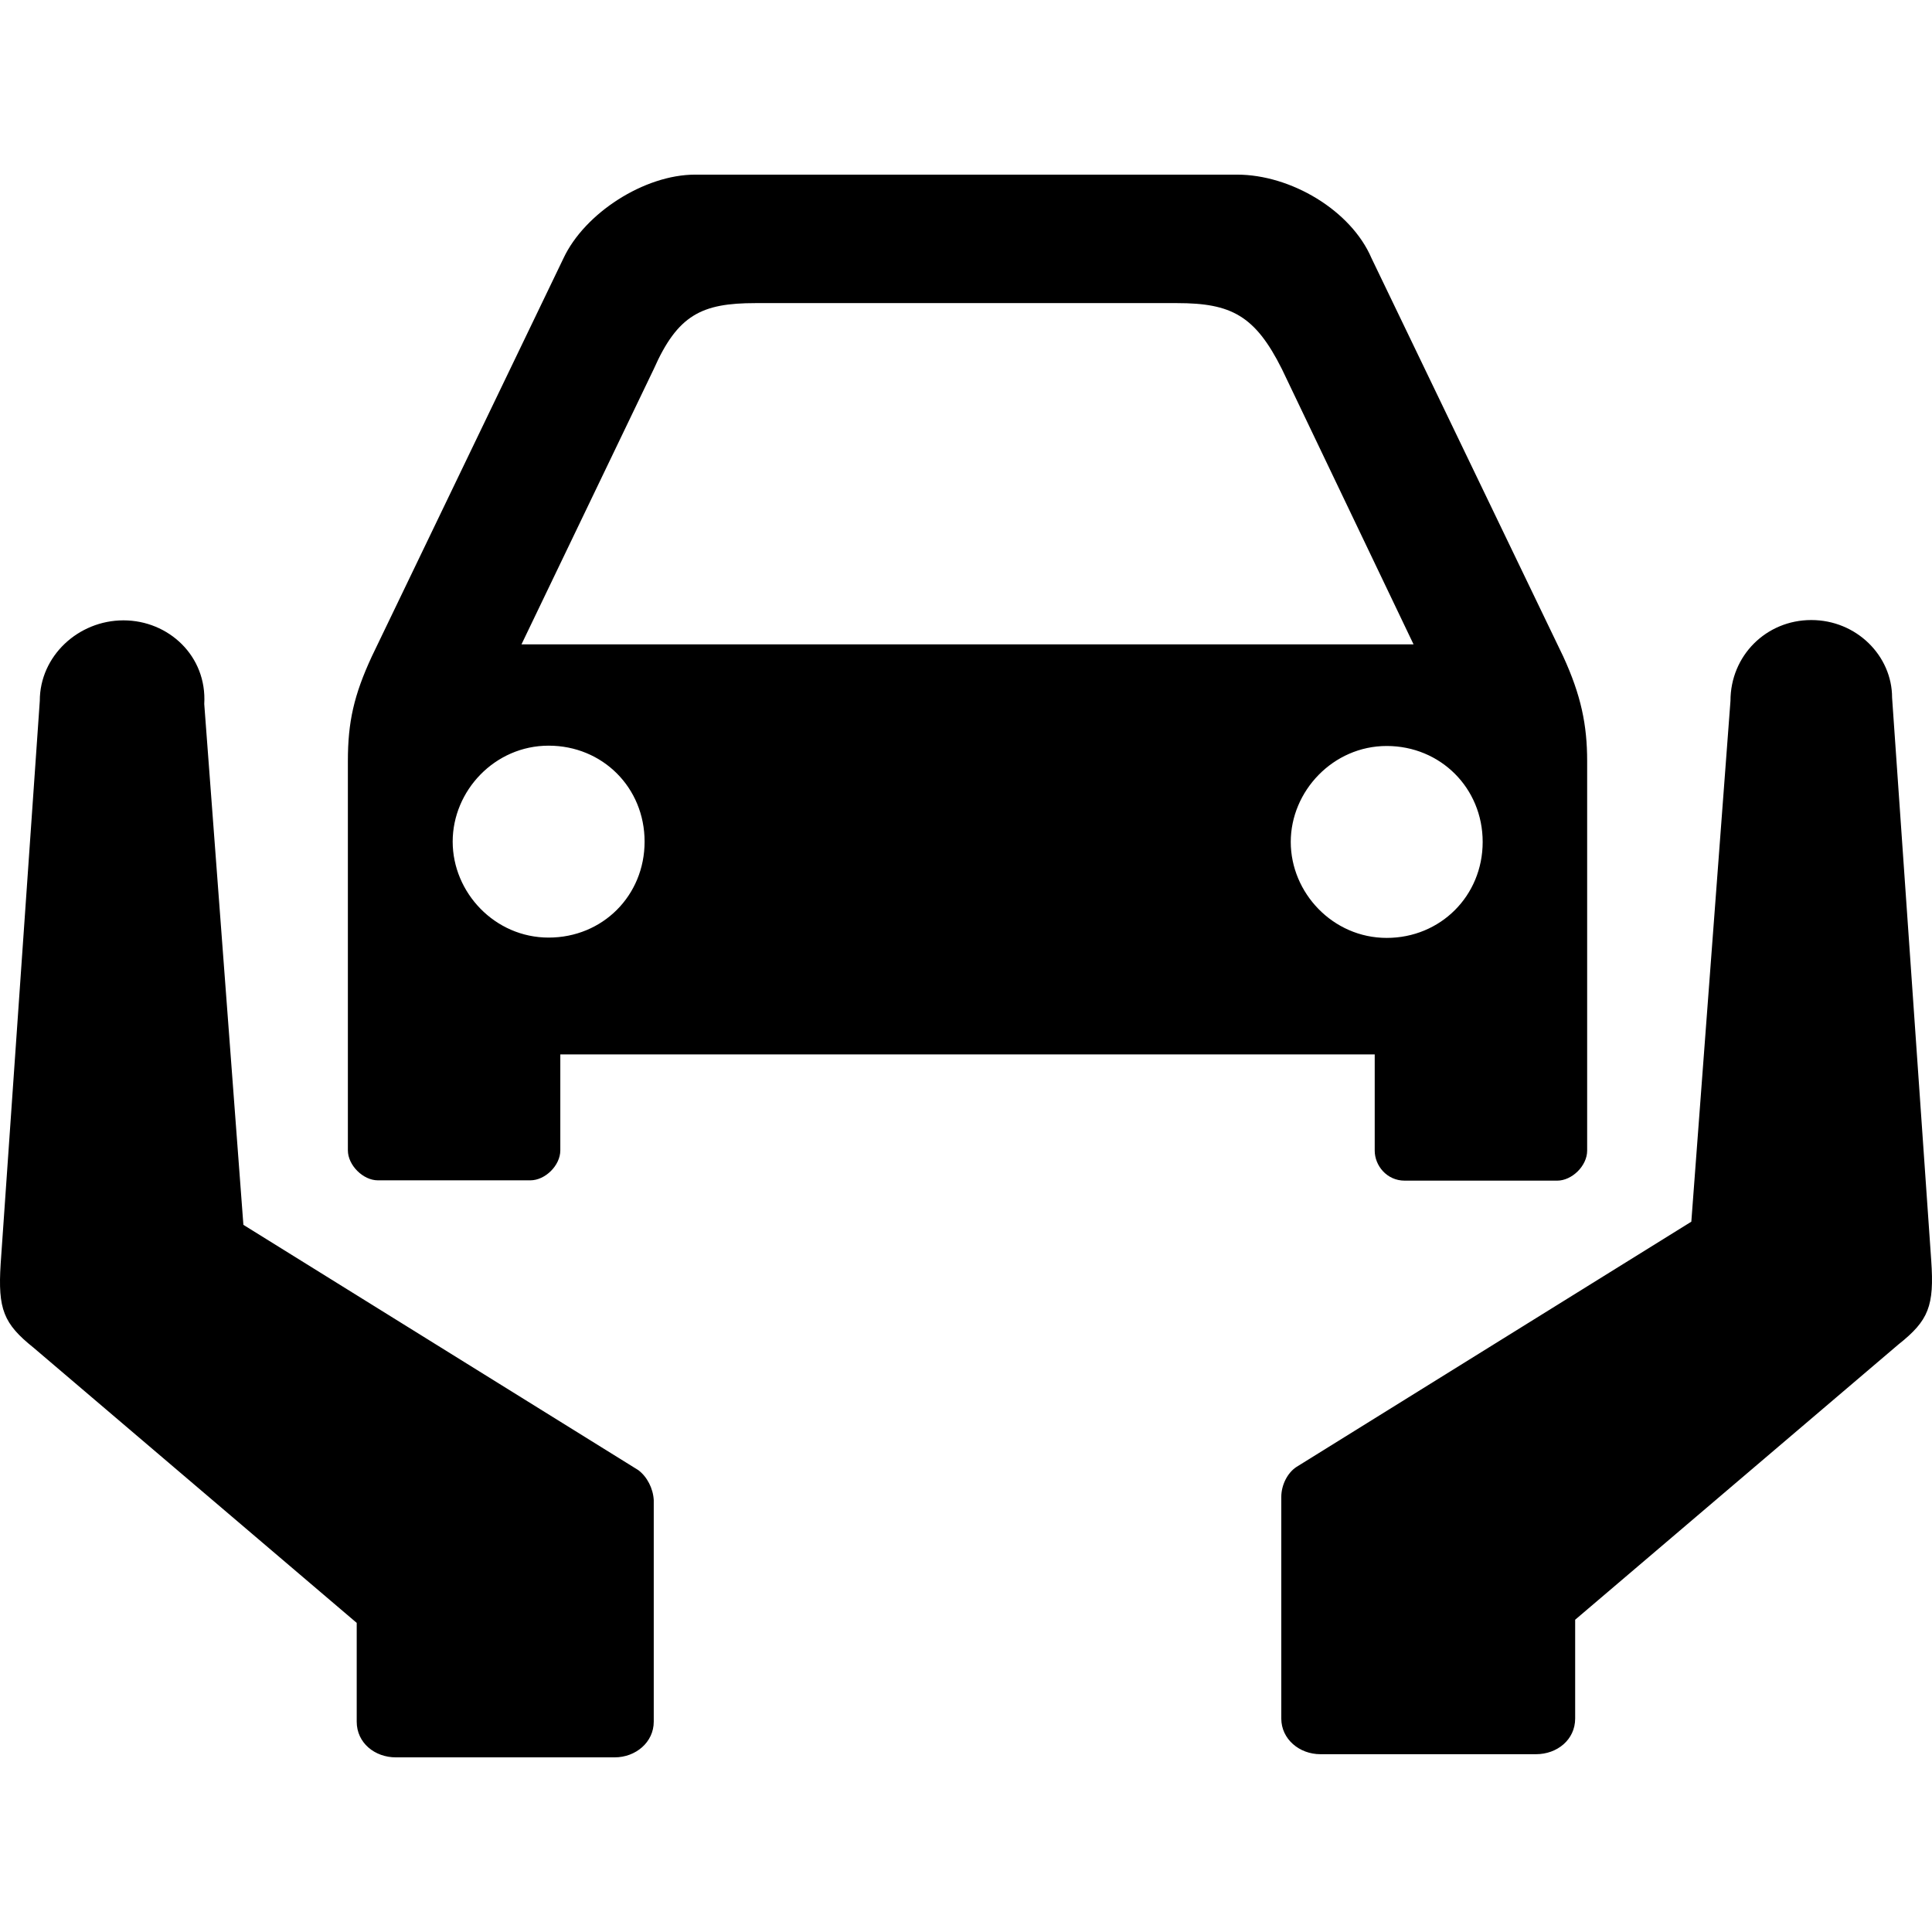
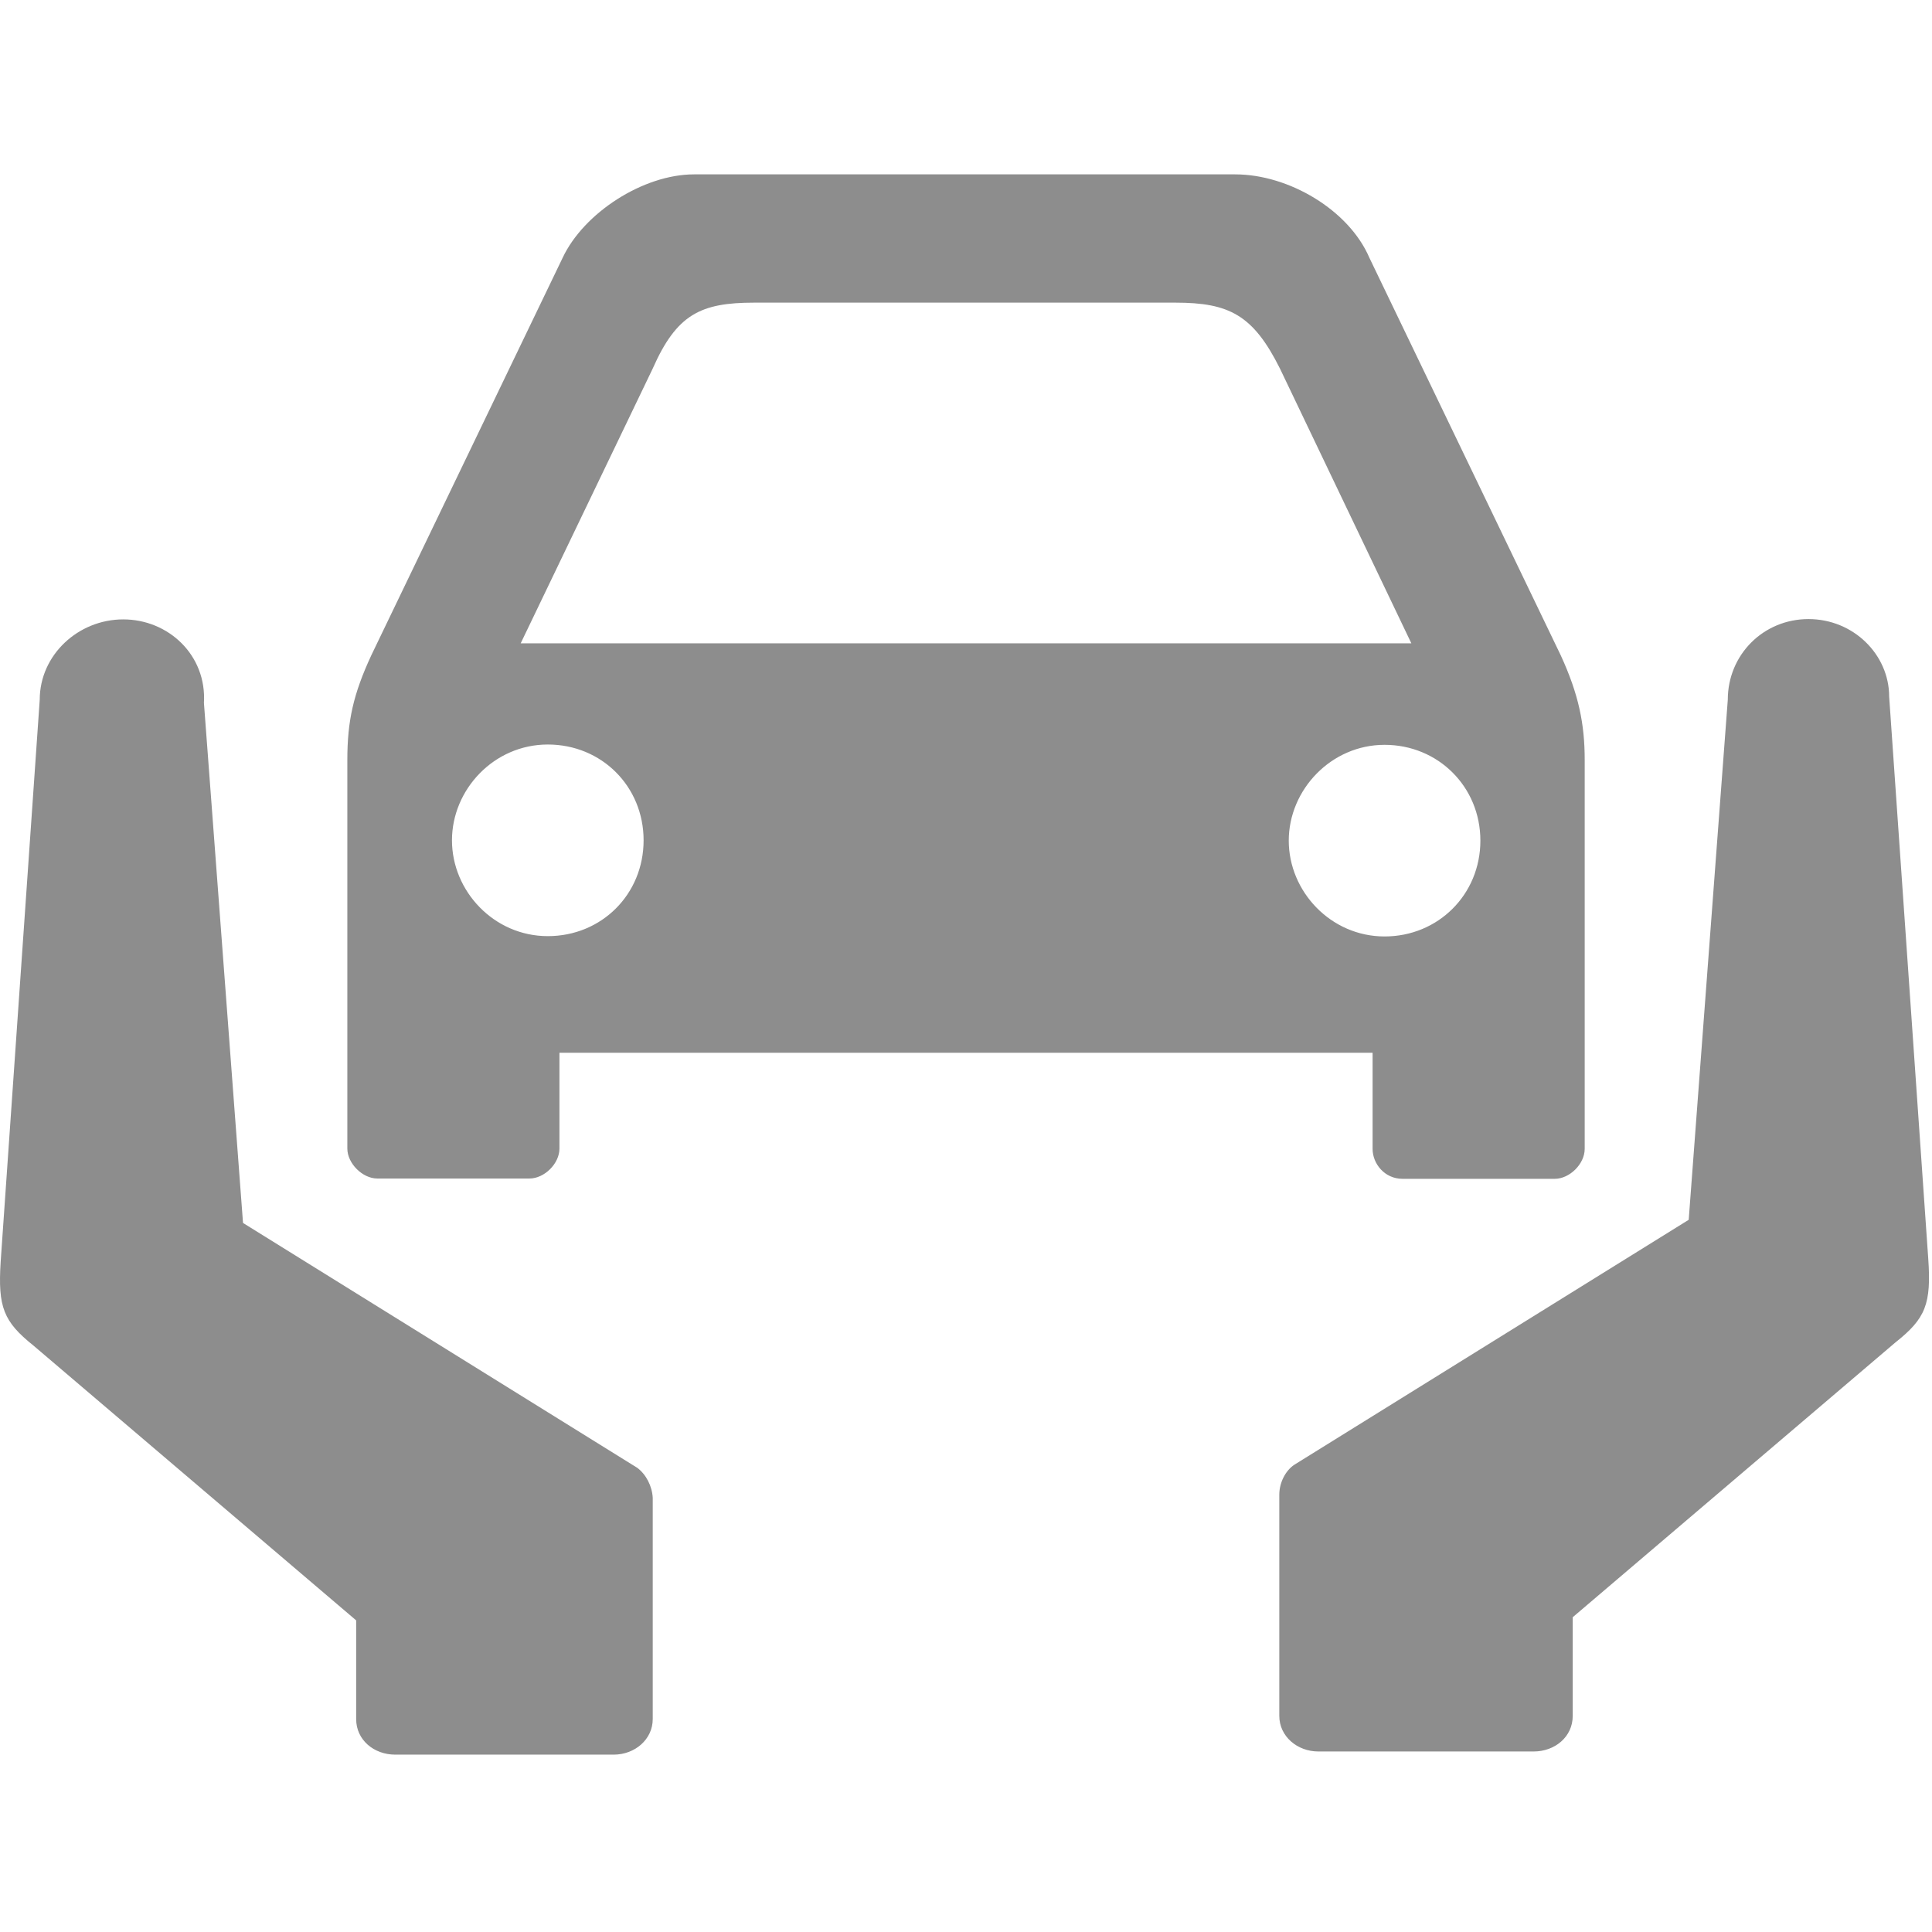
- <svg xmlns="http://www.w3.org/2000/svg" version="1.1" id="Capa_1" x="0px" y="0px" width="612.051px" height="612.051px" viewBox="0 0 612.051 612.051" style="enable-background:new 0 0 612.051 612.051;" xml:space="preserve">
-   <g>
-     <path d="M601.406,425.926l-102.4,87.199v31.301c0,6.699-5.7,11.3-12.4,11.3h-68.3c-6.7,0-12.399-4.8-12.399-11.3v-70.2   c0-3.7,1.899-7.601,4.8-9.5l125.1-77.7l12.4-165c0-14.3,11.3-25.6,25.6-25.6s25.601,11.3,25.601,24.6l12.399,178.3   C612.806,413.726,611.006,418.325,601.406,425.926z M110.206,364.426v-14.301v-109c0-12.4,1.9-20.9,7.6-33.2l60.7-126.1   c6.7-14.3,25.6-26.5,41.7-26.5h171.7c17,0,36.1,11.3,42.6,26.5l60.7,126.1c5.7,12.4,7.6,21.8,7.6,33.2v109.1v14.3   c0,4.8-4.8,9.5-9.5,9.5h-48.3c-5.7,0-9.5-4.8-9.5-9.5v-14.3v-16.2h-258v16.1v14.301c0,4.8-4.8,9.5-9.5,9.5h-48.3   C115.006,373.926,110.206,369.125,110.206,364.426z M439.306,236.325c-17,0-30.399,14.3-30.399,30.4c0,16.1,13.3,30.4,30.399,30.4   c17,0,30.4-13.3,30.4-30.4C469.706,249.625,456.306,236.325,439.306,236.325z M165.206,204.125h282.6l-41.7-87.2   c-8.5-17-16.1-20.9-33.199-20.9H239.306c-17,0-24.6,3.7-32.2,20.9L165.206,204.125z M143.406,266.625c0,16.1,13.3,30.4,30.4,30.4   c17.1,0,30.4-13.3,30.4-30.4s-13.3-30.4-30.4-30.4C156.706,236.226,143.406,250.525,143.406,266.625z M202.206,465.726l-125.1-77.7   l-12.4-165c0.9-15.2-11.3-26.5-25.6-26.5c-14.3,0-26.5,11.3-26.5,25.5l-12.4,178.4c-0.9,14.3,0.9,18.899,10.4,26.5l102.4,87.199   v31.301c0,6.699,5.7,11.3,12.4,11.3h69.3c6.7,0,12.4-4.8,12.4-11.3v-70.2C206.906,471.525,205.006,467.825,202.206,465.726z" />
-   </g>
-   <g>
- </g>
-   <g>
- </g>
-   <g>
- </g>
-   <g>
- </g>
-   <g>
- </g>
-   <g>
- </g>
-   <g>
- </g>
-   <g>
- </g>
-   <g>
- </g>
-   <g>
- </g>
-   <g>
- </g>
-   <g>
- </g>
-   <g>
- </g>
-   <g>
- </g>
-   <g>
- </g>
+ <svg xmlns="http://www.w3.org/2000/svg" width="100%" height="100%" viewBox="0 0 613 613" version="1.1" xml:space="preserve" style="fill-rule:evenodd;clip-rule:evenodd;stroke-linejoin:round;stroke-miterlimit:1.414;">
+   <path d="M601.406,425.926L499.006,513.125L499.006,544.426C499.006,551.125 493.306,555.726 486.606,555.726L418.306,555.726C411.606,555.726 405.907,550.926 405.907,544.426L405.907,474.226C405.907,470.526 407.806,466.625 410.707,464.726L535.807,387.026L548.207,222.026C548.207,207.726 559.507,196.426 573.807,196.426C588.107,196.426 599.408,207.726 599.408,221.026L611.807,399.326C612.806,413.726 611.006,418.325 601.406,425.926ZM110.206,364.426L110.206,350.125L110.206,241.125C110.206,228.725 112.106,220.225 117.806,207.925L178.506,81.825C185.206,67.525 204.106,55.325 220.206,55.325L391.906,55.325C408.906,55.325 428.006,66.625 434.506,81.825L495.206,207.925C500.906,220.325 502.806,229.725 502.806,241.125L502.806,364.525C502.806,369.325 498.006,374.025 493.306,374.025L445.006,374.025C439.306,374.025 435.506,369.225 435.506,364.525L435.506,350.225L435.506,334.025L177.506,334.025L177.506,364.426C177.506,369.226 172.706,373.926 168.006,373.926L119.706,373.926C115.006,373.926 110.206,369.125 110.206,364.426ZM439.306,236.325C422.306,236.325 408.907,250.625 408.907,266.725C408.907,282.825 422.207,297.125 439.306,297.125C456.306,297.125 469.706,283.825 469.706,266.725C469.706,249.625 456.306,236.325 439.306,236.325ZM165.206,204.125L447.806,204.125L406.106,116.925C397.606,99.925 390.006,96.025 372.907,96.025L239.306,96.025C222.306,96.025 214.706,99.725 207.106,116.925L165.206,204.125ZM143.406,266.625C143.406,282.725 156.706,297.025 173.806,297.025C190.906,297.025 204.206,283.725 204.206,266.625C204.206,249.525 190.906,236.225 173.806,236.225C156.706,236.226 143.406,250.525 143.406,266.625ZM202.206,465.726L77.106,388.026L64.706,223.026C65.606,207.826 53.406,196.526 39.106,196.526C24.806,196.526 12.606,207.826 12.606,222.026L0.206,400.426C-0.694,414.726 1.106,419.325 10.606,426.926L113.006,514.125L113.006,545.426C113.006,552.125 118.706,556.726 125.406,556.726L194.706,556.726C201.406,556.726 207.106,551.926 207.106,545.426L207.106,475.226C206.906,471.525 205.006,467.825 202.206,465.726Z" style="fill:rgb(141,141,141);fill-rule:nonzero;" />
</svg>
